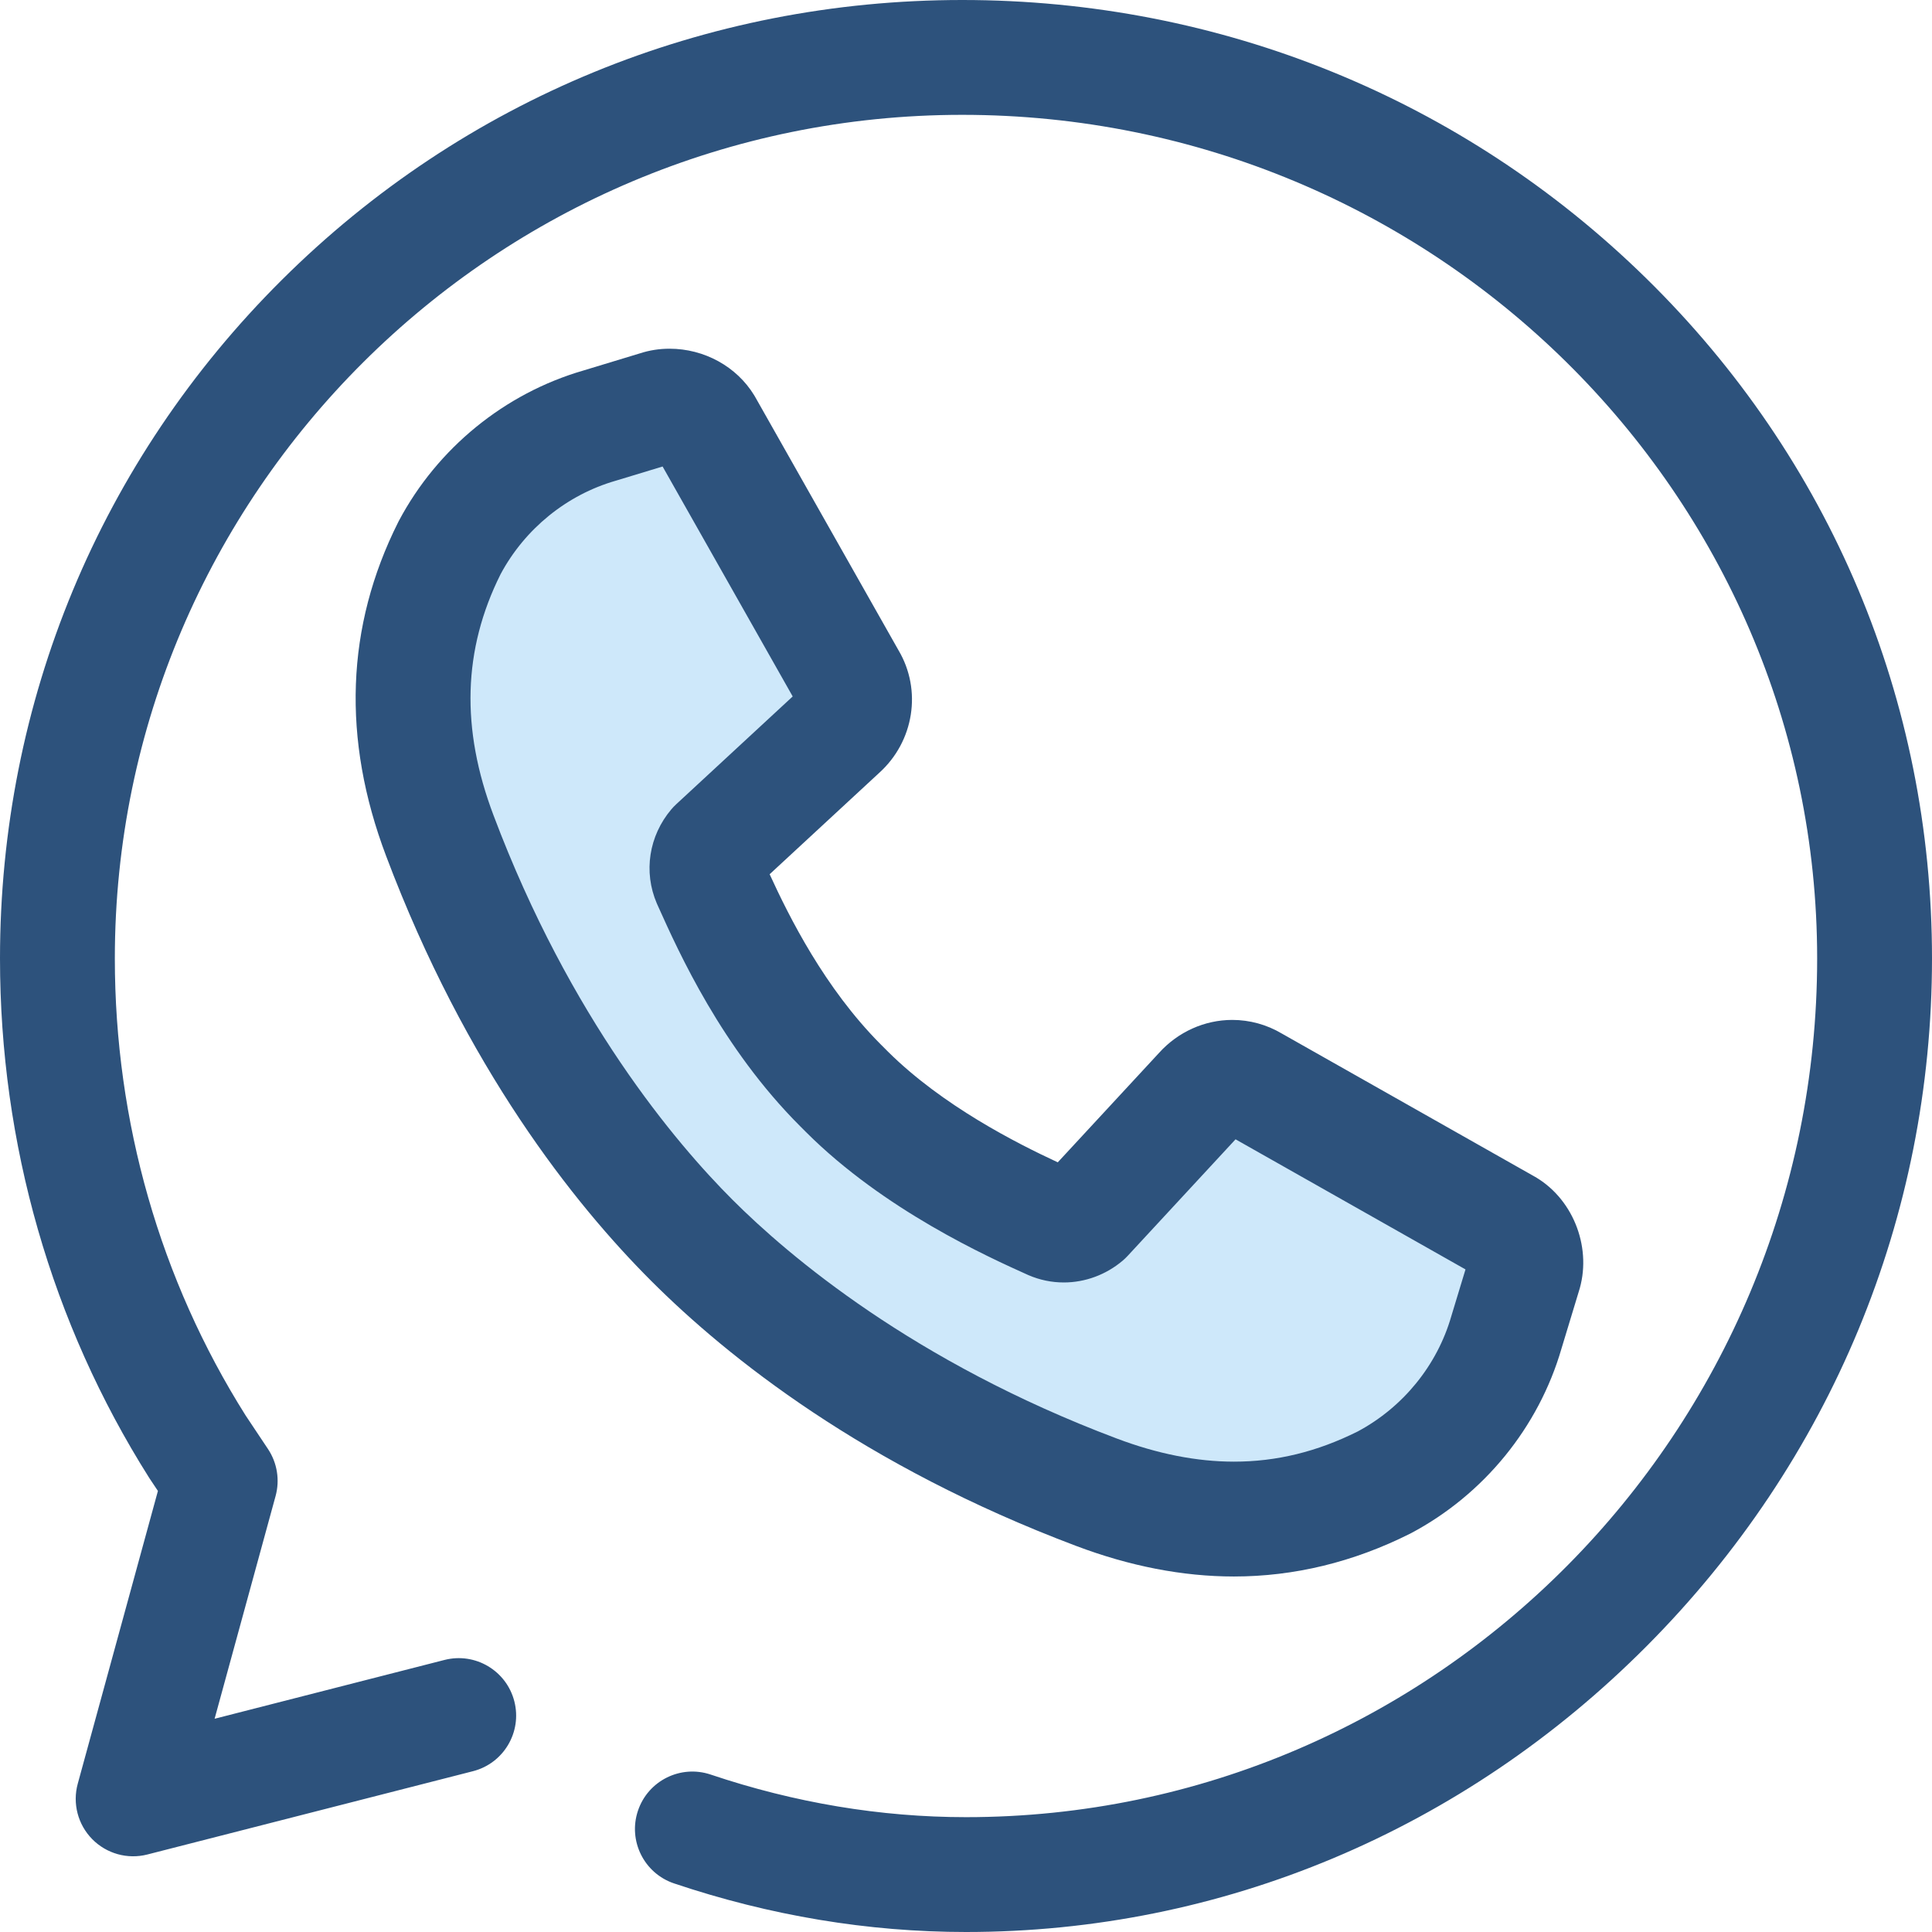
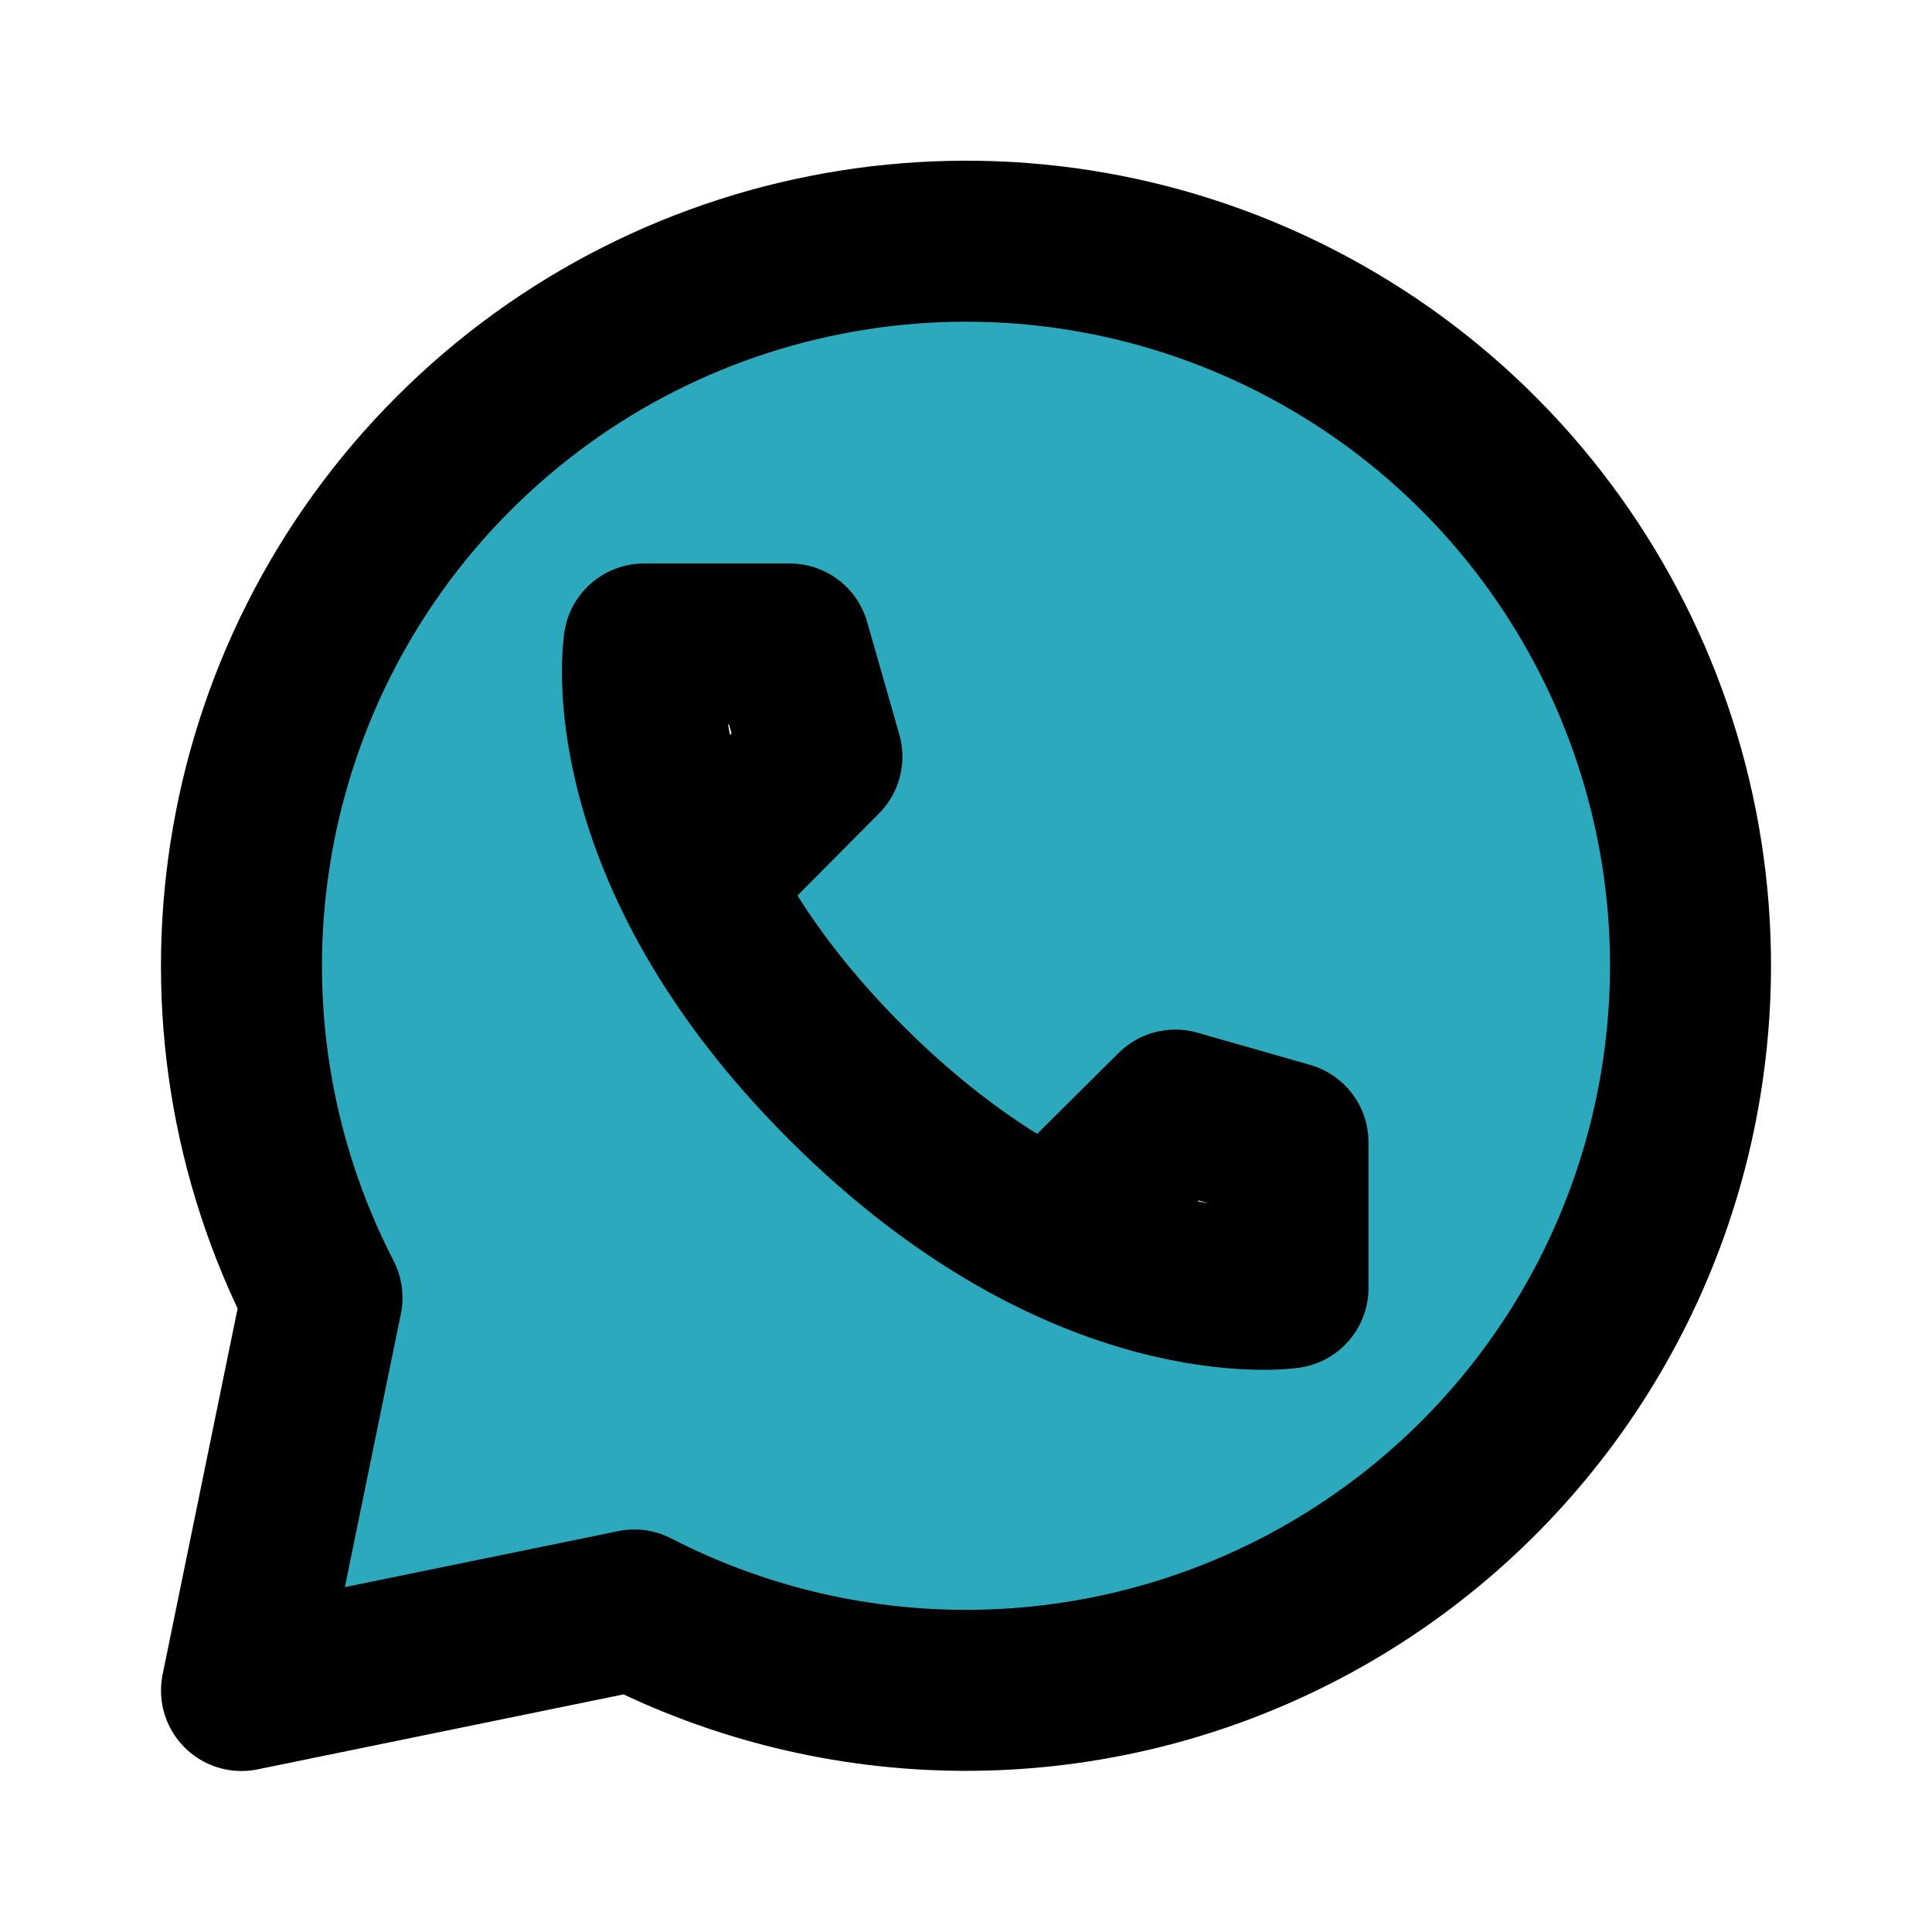
- <svg xmlns="http://www.w3.org/2000/svg" height="800px" width="800px" version="1.1" id="Layer_1" viewBox="0 0 512 512" xml:space="preserve">
-   <path style="fill:#2D527C;" d="M255.999,512c-25.934,0-51.961-4.332-77.361-12.875c-7.966-2.68-12.251-11.309-9.571-19.274  c2.678-7.966,11.305-12.254,19.274-9.571c22.267,7.49,45.03,11.286,67.659,11.286c124.377,0,225.565-102.089,225.565-227.572  c0.002-123.271-101.637-223.56-226.568-223.56c-123.823,0-224.563,100.289-224.563,223.56c0,43.274,11.989,85.16,34.672,121.139  l5.913,8.87c2.442,3.666,3.179,8.211,2.015,12.46l-16.162,59.025l60.92-15.584c8.144-2.086,16.43,2.829,18.514,10.97  c2.083,8.143-2.829,16.431-10.97,18.514l-86.28,22.072c-5.253,1.344-10.821-0.208-14.622-4.074s-5.259-9.459-3.827-14.687  l21.243-77.585l-2.173-3.259c-0.068-0.103-0.137-0.208-0.204-0.315C13.65,350.655,0,303.091,0,253.994  c0-68.07,26.535-131.939,74.717-179.841C122.813,26.334,186.837,0,254.996,0c68.356,0,132.71,26.173,181.205,73.699  C485.081,121.6,512,185.63,512,253.992c0,68.482-26.824,133.176-75.532,182.162C387.837,485.064,323.745,512,255.999,512z" />
-   <path style="fill:#CEE8FA;" d="M399.217,353.076l4.634-15.273c1.482-4.351-0.274-10.09-4.532-12.685l-67.288-38.073  c-4.258-2.593-9.905-1.948-13.609,2.217l-30.747,33.223c-2.407,2.036-5.833,2.867-9.072,1.478  c-11.254-5.064-35.944-16.411-54.297-34.765l0.003-0.003c-0.254-0.25-0.501-0.501-0.753-0.75c-0.25-0.253-0.501-0.499-0.75-0.753  l-0.003,0.003c-19.138-19.138-29.702-43.043-34.765-54.297c-1.389-3.24-0.558-6.665,1.478-9.072l33.223-30.747  c4.165-3.704,4.81-9.352,2.217-13.609l-38.073-67.288c-2.593-4.258-8.334-6.014-12.685-4.532l-15.273,4.634  c-16.384,4.728-31.099,16.026-39.795,32.415c-10.545,21.018-14.054,45.922-2.564,76.283c19.287,51.196,45.82,86.259,66.758,107.196  c20.937,20.937,56,47.469,107.196,66.758c30.361,11.49,55.263,7.981,76.283-2.564C383.19,384.175,394.489,369.46,399.217,353.076z" />
-   <path style="fill:#2D527C;" d="M326.998,417.787c-0.002,0-0.003,0-0.005,0c-13.54,0-27.625-2.733-41.862-8.121  c-56.146-21.153-92.209-49.867-112.57-70.229c-20.362-20.36-49.076-56.423-70.237-112.592c-11.749-31.04-10.673-60.813,3.203-88.47  c0.052-0.103,0.105-0.207,0.158-0.309c10.239-19.298,28.062-33.826,48.91-39.873l14.993-4.55c2.503-0.817,5.142-1.231,7.847-1.231  c9.2,0,17.798,4.732,22.439,12.35c0.085,0.14,0.167,0.282,0.25,0.425l37.978,67.12c6.274,10.571,4.141,24.171-5.117,32.519  l-29.022,26.858c5.2,11.338,14.549,30.101,29.36,45.012c0.119,0.114,0.236,0.228,0.35,0.347l1.28,1.28  c0.117,0.114,0.233,0.231,0.347,0.35c14.476,14.369,34.119,24.297,45.021,29.354l26.85-29.013  c5.002-5.548,12.058-8.725,19.388-8.725c4.62,0,9.153,1.246,13.131,3.608l67.12,37.978c0.143,0.081,0.285,0.164,0.425,0.25  c10.031,6.113,14.774,19.082,11.119,30.285l-4.55,14.995c-6.047,20.849-20.575,38.671-39.873,48.91  c-0.102,0.055-0.204,0.107-0.309,0.158C358.659,413.98,342.972,417.787,326.998,417.787z M132.651,152.183  c-9.966,19.968-10.573,40.877-1.853,63.911c20.27,53.803,48.35,86.887,63.286,101.823c14.935,14.935,48.02,43.017,101.801,63.278  c10.804,4.089,21.264,6.158,31.111,6.158h0.003c11.294,0,22.03-2.617,32.818-8.004c12.012-6.426,21.039-17.53,24.779-30.492  c0.02-0.067,0.038-0.134,0.059-0.199l3.717-12.25l-60.938-34.48l-28.59,30.893c-0.421,0.455-0.87,0.884-1.344,1.284  c-4.395,3.714-9.928,5.761-15.584,5.761c-3.209,0-6.342-0.645-9.313-1.919c-0.082-0.035-0.163-0.072-0.245-0.108  c-10.407-4.682-38.053-17.121-58.813-37.883c-0.078-0.078-0.154-0.155-0.228-0.234l-0.457-0.453  c-0.043-0.043-0.087-0.087-0.129-0.129l-0.453-0.457c-0.079-0.075-0.157-0.152-0.234-0.228  c-20.782-20.782-32.152-46.069-37.616-58.222l-0.266-0.592c-0.037-0.082-0.072-0.163-0.108-0.245  c-3.573-8.33-2.1-17.869,3.844-24.898c0.4-0.473,0.829-0.921,1.283-1.342l30.893-28.59l-34.48-60.938l-12.25,3.717  c-0.065,0.02-0.132,0.04-0.199,0.059C150.181,131.144,139.077,140.169,132.651,152.183z" />
+ <svg xmlns="http://www.w3.org/2000/svg" fill="#000000" width="800px" height="800px" viewBox="0 0 24 24" id="whatsapp" data-name="Flat Line" class="icon flat-line">
+   <path id="secondary" d="M10.54,3.12A9,9,0,0,0,4,16.12L3,21l4.88-1A9,9,0,1,0,10.54,3.12ZM8.68,10.94A5.27,5.27,0,0,1,8,8H9.81l.4,1.4ZM16,16a5.27,5.27,0,0,1-2.94-.66l1.54-1.53,1.4.4Z" style="fill: rgb(44, 169, 188); stroke-width: 2;" />
+   <path id="primary" d="M8.68,10.94,10.21,9.4,9.81,8H8s-.41,2.54,2.52,5.46S16,16,16,16V14.19l-1.4-.4-1.54,1.53" style="fill: none; stroke: rgb(0, 0, 0); stroke-linecap: round; stroke-linejoin: round; stroke-width: 2;" />
+   <path id="primary-2" data-name="primary" d="M20.88,13.46A9,9,0,0,1,7.88,20L3,21l1-4.88a9,9,0,1,1,16.88-2.66Z" style="fill: none; stroke: rgb(0, 0, 0); stroke-linecap: round; stroke-linejoin: round; stroke-width: 2;" />
</svg>
